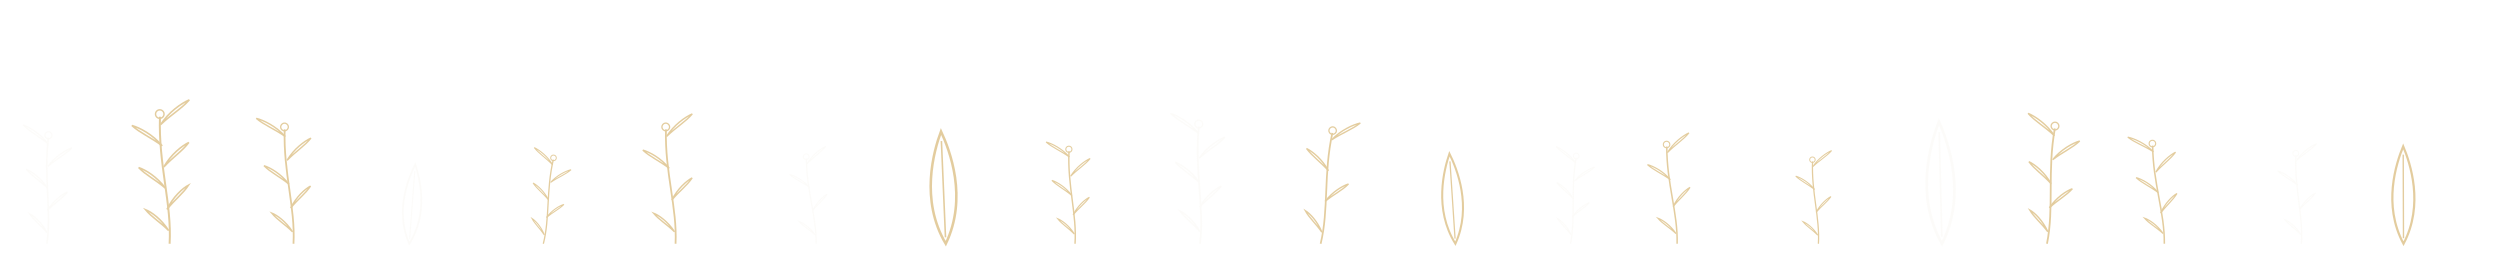
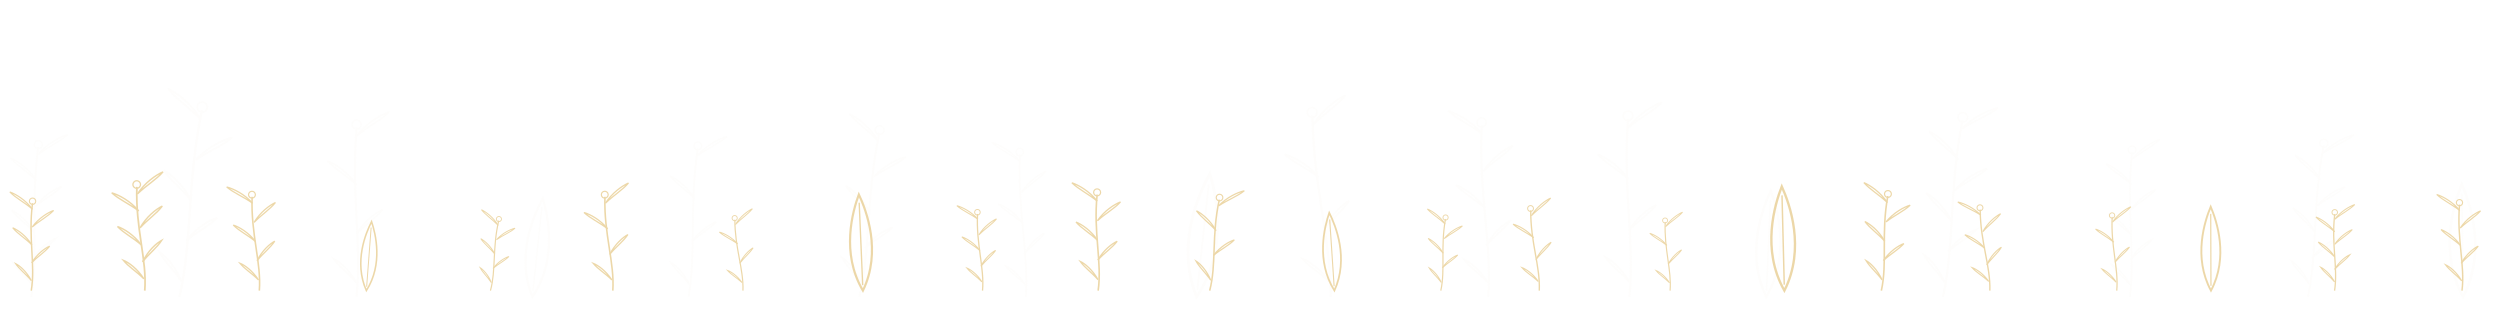
- <svg xmlns="http://www.w3.org/2000/svg" width="1600" height="170" viewBox="0 0 1600 170" preserveAspectRatio="xMidYMax slice">
-   <g transform="translate(30,156) rotate(0.8368134) scale(0.7083328)" stroke="#f6f3ec" fill="none" opacity="0.3">
-     <path d="M0,0 C 4,-30 -4,-60 0,-96" stroke-width="1.5" />
-     <path d="M0,-10.0 C -6.0,-17.0 -12.0,-21.0 -16.2,-27.0 C -12.0,-25.0 -4.8,-19.0 0,-10.0 Z" stroke-width="1.2" />
-     <path d="M0,-30.0 C 6.6,-37.0 13.2,-41.0 17.9,-47.0 C 13.2,-45.0 5.3,-39.0 0,-30.0 Z" stroke-width="1.2" />
-     <path d="M0,-50.0 C -7.2,-57.0 -14.5,-61.0 -19.6,-67.0 C -14.5,-65.0 -5.8,-59.0 0,-50.0 Z" stroke-width="1.2" />
-     <path d="M0,-70.0 C 7.9,-77.0 15.8,-81.0 21.3,-87.0 C 15.8,-85.0 6.3,-79.0 0,-70.0 Z" stroke-width="1.2" />
-     <path d="M0,-90.0 C -8.5,-97.0 -17.0,-101.0 -23.0,-107.0 C -17.0,-105.0 -6.8,-99.0 0,-90.0 Z" stroke-width="1.2" />
-     <circle cx="0" cy="-98" r="3.2" stroke-width="1.1" />
-   </g>
-   <g transform="translate(108.555,156) rotate(-4.341372) scale(0.849266)" stroke="#c79a3d" fill="none" opacity="0.5">
-     <path d="M0,0 C 4,-30 -4,-60 0,-96" stroke-width="1.5" />
-     <path d="M0,-10.0 C -6.0,-17.0 -12.0,-21.0 -16.2,-27.0 C -12.0,-25.0 -4.8,-19.0 0,-10.0 Z" stroke-width="1.2" />
-     <path d="M0,-26.0 C 6.5,-33.0 13.0,-37.0 17.6,-43.0 C 13.0,-41.0 5.2,-35.0 0,-26.0 Z" stroke-width="1.2" />
-     <path d="M0,-42.0 C -7.0,-49.0 -14.0,-53.0 -18.9,-59.0 C -14.0,-57.0 -5.6,-51.0 0,-42.0 Z" stroke-width="1.2" />
-     <path d="M0,-58.0 C 7.5,-65.0 15.0,-69.0 20.2,-75.0 C 15.0,-73.0 6.0,-67.0 0,-58.0 Z" stroke-width="1.2" />
-     <path d="M0,-74.0 C -8.0,-81.0 -16.0,-85.0 -21.6,-91.0 C -16.0,-89.0 -6.4,-83.0 0,-74.0 Z" stroke-width="1.2" />
-     <path d="M0,-90.0 C 8.5,-97.0 17.0,-101.0 23.0,-107.0 C 17.0,-105.0 6.8,-99.0 0,-90.0 Z" stroke-width="1.2" />
-     <circle cx="0" cy="-98" r="3.2" stroke-width="1.1" />
-   </g>
-   <g transform="translate(187.8279,156) rotate(-4.393568) scale(0.7648856)" stroke="#c79a3d" fill="none" opacity="0.5">
-     <path d="M0,0 C 4,-30 -4,-60 0,-96" stroke-width="1.5" />
-     <path d="M0,-10.0 C -6.0,-17.0 -12.0,-21.0 -16.2,-27.0 C -12.0,-25.0 -4.8,-19.0 0,-10.0 Z" stroke-width="1.2" />
-     <path d="M0,-30.0 C 6.6,-37.0 13.2,-41.0 17.9,-47.0 C 13.2,-45.0 5.3,-39.0 0,-30.0 Z" stroke-width="1.2" />
-     <path d="M0,-50.0 C -7.2,-57.0 -14.5,-61.0 -19.6,-67.0 C -14.5,-65.0 -5.8,-59.0 0,-50.0 Z" stroke-width="1.2" />
-     <path d="M0,-70.0 C 7.9,-77.0 15.8,-81.0 21.3,-87.0 C 15.8,-85.0 6.3,-79.0 0,-70.0 Z" stroke-width="1.2" />
-     <path d="M0,-90.0 C -8.5,-97.0 -17.0,-101.0 -23.0,-107.0 C -17.0,-105.0 -6.8,-99.0 0,-90.0 Z" stroke-width="1.2" />
-     <circle cx="0" cy="-98" r="3.2" stroke-width="1.1" />
-   </g>
-   <g transform="translate(261.9299,156) rotate(4.335023) scale(0.7271684)" stroke="#f6f3ec" fill="none" opacity="0.3">
-     <path d="M0,0 C -15,-28 -5,-58 0,-70 C 5,-58 15,-28 0,0 Z" stroke-width="1.6" />
-     <path d="M0,-4 L0,-64" stroke-width="1" />
-   </g>
-   <g transform="translate(347.7331,156) rotate(6.750708) scale(0.5646581)" stroke="#c79a3d" fill="none" opacity="0.5">
-     <path d="M0,0 C 4,-30 -4,-60 0,-96" stroke-width="1.5" />
-     <path d="M0,-10.0 C -6.0,-17.0 -12.0,-21.0 -16.2,-27.0 C -12.0,-25.0 -4.8,-19.0 0,-10.0 Z" stroke-width="1.2" />
-     <path d="M0,-30.0 C 6.6,-37.0 13.2,-41.0 17.9,-47.0 C 13.2,-45.0 5.3,-39.0 0,-30.0 Z" stroke-width="1.2" />
-     <path d="M0,-50.0 C -7.2,-57.0 -14.5,-61.0 -19.6,-67.0 C -14.5,-65.0 -5.8,-59.0 0,-50.0 Z" stroke-width="1.2" />
-     <path d="M0,-70.0 C 7.9,-77.0 15.8,-81.0 21.3,-87.0 C 15.8,-85.0 6.3,-79.0 0,-70.0 Z" stroke-width="1.2" />
-     <path d="M0,-90.0 C -8.5,-97.0 -17.0,-101.0 -23.0,-107.0 C -17.0,-105.0 -6.8,-99.0 0,-90.0 Z" stroke-width="1.2" />
-     <circle cx="0" cy="-98" r="3.2" stroke-width="1.1" />
-   </g>
-   <g transform="translate(432.3507,156) rotate(-4.795083) scale(0.7654469)" stroke="#c79a3d" fill="none" opacity="0.5">
-     <path d="M0,0 C 4,-30 -4,-60 0,-96" stroke-width="1.5" />
-     <path d="M0,-10.0 C -6.0,-17.0 -12.0,-21.0 -16.2,-27.0 C -12.0,-25.0 -4.8,-19.0 0,-10.0 Z" stroke-width="1.2" />
-     <path d="M0,-36.7 C 6.8,-43.7 13.7,-47.7 18.4,-53.7 C 13.7,-51.7 5.5,-45.7 0,-36.7 Z" stroke-width="1.2" />
-     <path d="M0,-63.3 C -7.7,-70.3 -15.3,-74.3 -20.7,-80.3 C -15.3,-78.3 -6.1,-72.3 0,-63.3 Z" stroke-width="1.2" />
-     <path d="M0,-90.0 C 8.5,-97.0 17.0,-101.0 23.0,-107.0 C 17.0,-105.0 6.8,-99.0 0,-90.0 Z" stroke-width="1.2" />
-     <circle cx="0" cy="-98" r="3.2" stroke-width="1.1" />
-   </g>
-   <g transform="translate(522.3018,156) rotate(-6.500861) scale(0.5721077)" stroke="#f6f3ec" fill="none" opacity="0.3">
-     <path d="M0,0 C 4,-30 -4,-60 0,-96" stroke-width="1.5" />
-     <path d="M0,-10.0 C -6.0,-17.0 -12.0,-21.0 -16.2,-27.0 C -12.0,-25.0 -4.8,-19.0 0,-10.0 Z" stroke-width="1.2" />
-     <path d="M0,-36.7 C 6.8,-43.7 13.7,-47.7 18.4,-53.7 C 13.7,-51.7 5.5,-45.7 0,-36.7 Z" stroke-width="1.2" />
-     <path d="M0,-63.3 C -7.7,-70.3 -15.3,-74.3 -20.7,-80.3 C -15.3,-78.3 -6.1,-72.3 0,-63.3 Z" stroke-width="1.2" />
-     <path d="M0,-90.0 C 8.5,-97.0 17.0,-101.0 23.0,-107.0 C 17.0,-105.0 6.8,-99.0 0,-90.0 Z" stroke-width="1.2" />
-     <circle cx="0" cy="-98" r="3.2" stroke-width="1.1" />
-   </g>
-   <g transform="translate(605.2903,156) rotate(-2.431893) scale(1.027922)" stroke="#c79a3d" fill="none" opacity="0.5">
-     <path d="M0,0 C -15,-28 -5,-58 0,-70 C 5,-58 15,-28 0,0 Z" stroke-width="1.6" />
-     <path d="M0,-4 L0,-64" stroke-width="1" />
-   </g>
-   <g transform="translate(688.0191,156) rotate(-3.728961) scale(0.6183625)" stroke="#c79a3d" fill="none" opacity="0.5">
-     <path d="M0,0 C 4,-30 -4,-60 0,-96" stroke-width="1.5" />
-     <path d="M0,-10.0 C -6.0,-17.0 -12.0,-21.0 -16.2,-27.0 C -12.0,-25.0 -4.8,-19.0 0,-10.0 Z" stroke-width="1.2" />
-     <path d="M0,-30.0 C 6.6,-37.0 13.2,-41.0 17.9,-47.0 C 13.2,-45.0 5.3,-39.0 0,-30.0 Z" stroke-width="1.2" />
-     <path d="M0,-50.0 C -7.2,-57.0 -14.5,-61.0 -19.6,-67.0 C -14.5,-65.0 -5.8,-59.0 0,-50.0 Z" stroke-width="1.2" />
-     <path d="M0,-70.0 C 7.9,-77.0 15.8,-81.0 21.3,-87.0 C 15.8,-85.0 6.3,-79.0 0,-70.0 Z" stroke-width="1.2" />
-     <path d="M0,-90.0 C -8.5,-97.0 -17.0,-101.0 -23.0,-107.0 C -17.0,-105.0 -6.8,-99.0 0,-90.0 Z" stroke-width="1.2" />
-     <circle cx="0" cy="-98" r="3.2" stroke-width="1.1" />
-   </g>
-   <g transform="translate(768.0123,156) rotate(-0.5973817) scale(0.7818573)" stroke="#f6f3ec" fill="none" opacity="0.3">
-     <path d="M0,0 C 4,-30 -4,-60 0,-96" stroke-width="1.5" />
-     <path d="M0,-10.0 C -6.0,-17.0 -12.0,-21.0 -16.2,-27.0 C -12.0,-25.0 -4.8,-19.0 0,-10.0 Z" stroke-width="1.2" />
-     <path d="M0,-30.0 C 6.6,-37.0 13.2,-41.0 17.9,-47.0 C 13.2,-45.0 5.3,-39.0 0,-30.0 Z" stroke-width="1.2" />
-     <path d="M0,-50.0 C -7.2,-57.0 -14.5,-61.0 -19.6,-67.0 C -14.5,-65.0 -5.8,-59.0 0,-50.0 Z" stroke-width="1.2" />
-     <path d="M0,-70.0 C 7.9,-77.0 15.8,-81.0 21.3,-87.0 C 15.8,-85.0 6.3,-79.0 0,-70.0 Z" stroke-width="1.2" />
-     <path d="M0,-90.0 C -8.5,-97.0 -17.0,-101.0 -23.0,-107.0 C -17.0,-105.0 -6.8,-99.0 0,-90.0 Z" stroke-width="1.2" />
-     <circle cx="0" cy="-98" r="3.2" stroke-width="1.1" />
-   </g>
-   <g transform="translate(845.2157,156) rotate(6.043593) scale(0.7429437)" stroke="#c79a3d" fill="none" opacity="0.5">
-     <path d="M0,0 C 4,-30 -4,-60 0,-96" stroke-width="1.5" />
-     <path d="M0,-10.0 C -6.0,-17.0 -12.0,-21.0 -16.2,-27.0 C -12.0,-25.0 -4.8,-19.0 0,-10.0 Z" stroke-width="1.2" />
-     <path d="M0,-36.7 C 6.8,-43.7 13.7,-47.7 18.4,-53.7 C 13.7,-51.7 5.5,-45.7 0,-36.7 Z" stroke-width="1.2" />
-     <path d="M0,-63.3 C -7.7,-70.3 -15.3,-74.3 -20.7,-80.3 C -15.3,-78.3 -6.1,-72.3 0,-63.3 Z" stroke-width="1.2" />
-     <path d="M0,-90.0 C 8.5,-97.0 17.0,-101.0 23.0,-107.0 C 17.0,-105.0 6.8,-99.0 0,-90.0 Z" stroke-width="1.2" />
-     <circle cx="0" cy="-98" r="3.2" stroke-width="1.1" />
-   </g>
-   <g transform="translate(931.45,156) rotate(-3.784677) scale(0.8254338)" stroke="#c79a3d" fill="none" opacity="0.5">
-     <path d="M0,0 C -15,-28 -5,-58 0,-70 C 5,-58 15,-28 0,0 Z" stroke-width="1.6" />
-     <path d="M0,-4 L0,-64" stroke-width="1" />
-   </g>
-   <g transform="translate(1005.121,156) rotate(3.72803) scale(0.5745782)" stroke="#f6f3ec" fill="none" opacity="0.3">
-     <path d="M0,0 C 4,-30 -4,-60 0,-96" stroke-width="1.5" />
-     <path d="M0,-10.0 C -6.0,-17.0 -12.0,-21.0 -16.2,-27.0 C -12.0,-25.0 -4.8,-19.0 0,-10.0 Z" stroke-width="1.2" />
-     <path d="M0,-30.0 C 6.6,-37.0 13.2,-41.0 17.9,-47.0 C 13.2,-45.0 5.3,-39.0 0,-30.0 Z" stroke-width="1.2" />
-     <path d="M0,-50.0 C -7.2,-57.0 -14.5,-61.0 -19.6,-67.0 C -14.5,-65.0 -5.8,-59.0 0,-50.0 Z" stroke-width="1.2" />
-     <path d="M0,-70.0 C 7.9,-77.0 15.8,-81.0 21.3,-87.0 C 15.8,-85.0 6.3,-79.0 0,-70.0 Z" stroke-width="1.2" />
-     <path d="M0,-90.0 C -8.5,-97.0 -17.0,-101.0 -23.0,-107.0 C -17.0,-105.0 -6.8,-99.0 0,-90.0 Z" stroke-width="1.2" />
-     <circle cx="0" cy="-98" r="3.2" stroke-width="1.1" />
-   </g>
-   <g transform="translate(1073.355,156) rotate(-6.064429) scale(0.651816)" stroke="#c79a3d" fill="none" opacity="0.5">
-     <path d="M0,0 C 4,-30 -4,-60 0,-96" stroke-width="1.5" />
-     <path d="M0,-10.0 C -6.0,-17.0 -12.0,-21.0 -16.2,-27.0 C -12.0,-25.0 -4.8,-19.0 0,-10.0 Z" stroke-width="1.2" />
-     <path d="M0,-36.7 C 6.8,-43.7 13.7,-47.7 18.4,-53.7 C 13.7,-51.7 5.5,-45.7 0,-36.7 Z" stroke-width="1.2" />
-     <path d="M0,-63.3 C -7.7,-70.3 -15.3,-74.3 -20.7,-80.3 C -15.3,-78.3 -6.1,-72.3 0,-63.3 Z" stroke-width="1.2" />
-     <path d="M0,-90.0 C 8.5,-97.0 17.0,-101.0 23.0,-107.0 C 17.0,-105.0 6.8,-99.0 0,-90.0 Z" stroke-width="1.2" />
-     <circle cx="0" cy="-98" r="3.2" stroke-width="1.1" />
-   </g>
-   <g transform="translate(1163.775,156) rotate(-4.063956) scale(0.5501907)" stroke="#c79a3d" fill="none" opacity="0.5">
-     <path d="M0,0 C 4,-30 -4,-60 0,-96" stroke-width="1.5" />
-     <path d="M0,-10.0 C -6.0,-17.0 -12.0,-21.0 -16.2,-27.0 C -12.0,-25.0 -4.8,-19.0 0,-10.0 Z" stroke-width="1.2" />
-     <path d="M0,-36.7 C 6.8,-43.7 13.7,-47.7 18.4,-53.7 C 13.7,-51.7 5.5,-45.7 0,-36.7 Z" stroke-width="1.2" />
-     <path d="M0,-63.3 C -7.7,-70.3 -15.3,-74.3 -20.7,-80.3 C -15.3,-78.3 -6.1,-72.3 0,-63.3 Z" stroke-width="1.2" />
-     <path d="M0,-90.0 C 8.5,-97.0 17.0,-101.0 23.0,-107.0 C 17.0,-105.0 6.8,-99.0 0,-90.0 Z" stroke-width="1.2" />
-     <circle cx="0" cy="-98" r="3.2" stroke-width="1.1" />
-   </g>
-   <g transform="translate(1242.874,156) rotate(-1.436059) scale(1.116407)" stroke="#f6f3ec" fill="none" opacity="0.3">
-     <path d="M0,0 C -15,-28 -5,-58 0,-70 C 5,-58 15,-28 0,0 Z" stroke-width="1.6" />
-     <path d="M0,-4 L0,-64" stroke-width="1" />
-   </g>
-   <g transform="translate(1310.065,156) rotate(3.899152) scale(0.7703092)" stroke="#c79a3d" fill="none" opacity="0.5">
-     <path d="M0,0 C 4,-30 -4,-60 0,-96" stroke-width="1.5" />
-     <path d="M0,-10.0 C -6.0,-17.0 -12.0,-21.0 -16.2,-27.0 C -12.0,-25.0 -4.8,-19.0 0,-10.0 Z" stroke-width="1.2" />
-     <path d="M0,-30.0 C 6.6,-37.0 13.2,-41.0 17.9,-47.0 C 13.2,-45.0 5.3,-39.0 0,-30.0 Z" stroke-width="1.2" />
-     <path d="M0,-50.0 C -7.2,-57.0 -14.5,-61.0 -19.6,-67.0 C -14.5,-65.0 -5.8,-59.0 0,-50.0 Z" stroke-width="1.2" />
-     <path d="M0,-70.0 C 7.9,-77.0 15.8,-81.0 21.3,-87.0 C 15.8,-85.0 6.3,-79.0 0,-70.0 Z" stroke-width="1.2" />
-     <path d="M0,-90.0 C -8.5,-97.0 -17.0,-101.0 -23.0,-107.0 C -17.0,-105.0 -6.8,-99.0 0,-90.0 Z" stroke-width="1.2" />
-     <circle cx="0" cy="-98" r="3.2" stroke-width="1.1" />
-   </g>
-   <g transform="translate(1385.172,156) rotate(-6.787907) scale(0.6589234)" stroke="#c79a3d" fill="none" opacity="0.5">
-     <path d="M0,0 C 4,-30 -4,-60 0,-96" stroke-width="1.5" />
-     <path d="M0,-10.0 C -6.0,-17.0 -12.0,-21.0 -16.2,-27.0 C -12.0,-25.0 -4.8,-19.0 0,-10.0 Z" stroke-width="1.2" />
-     <path d="M0,-30.0 C 6.6,-37.0 13.2,-41.0 17.9,-47.0 C 13.2,-45.0 5.3,-39.0 0,-30.0 Z" stroke-width="1.2" />
-     <path d="M0,-50.0 C -7.2,-57.0 -14.5,-61.0 -19.6,-67.0 C -14.5,-65.0 -5.8,-59.0 0,-50.0 Z" stroke-width="1.2" />
-     <path d="M0,-70.0 C 7.9,-77.0 15.8,-81.0 21.3,-87.0 C 15.8,-85.0 6.3,-79.0 0,-70.0 Z" stroke-width="1.2" />
-     <path d="M0,-90.0 C -8.5,-97.0 -17.0,-101.0 -23.0,-107.0 C -17.0,-105.0 -6.8,-99.0 0,-90.0 Z" stroke-width="1.2" />
-     <circle cx="0" cy="-98" r="3.2" stroke-width="1.1" />
-   </g>
-   <g transform="translate(1472.913,156) rotate(-3.550569) scale(0.5912971)" stroke="#f6f3ec" fill="none" opacity="0.3">
-     <path d="M0,0 C 4,-30 -4,-60 0,-96" stroke-width="1.5" />
-     <path d="M0,-10.0 C -6.0,-17.0 -12.0,-21.0 -16.2,-27.0 C -12.0,-25.0 -4.8,-19.0 0,-10.0 Z" stroke-width="1.2" />
-     <path d="M0,-36.7 C 6.8,-43.7 13.7,-47.7 18.4,-53.7 C 13.7,-51.7 5.5,-45.7 0,-36.7 Z" stroke-width="1.2" />
-     <path d="M0,-63.3 C -7.7,-70.3 -15.3,-74.3 -20.7,-80.3 C -15.3,-78.3 -6.1,-72.3 0,-63.3 Z" stroke-width="1.2" />
-     <path d="M0,-90.0 C 8.5,-97.0 17.0,-101.0 23.0,-107.0 C 17.0,-105.0 6.8,-99.0 0,-90.0 Z" stroke-width="1.2" />
-     <circle cx="0" cy="-98" r="3.2" stroke-width="1.1" />
-   </g>
-   <g transform="translate(1538.242,156) rotate(-0.1844739) scale(0.8909112)" stroke="#c79a3d" fill="none" opacity="0.5">
-     <path d="M0,0 C -15,-28 -5,-58 0,-70 C 5,-58 15,-28 0,0 Z" stroke-width="1.6" />
-     <path d="M0,-4 L0,-64" stroke-width="1" />
+ <svg xmlns="http://www.w3.org/2000/svg" width="1600" height="200" viewBox="0 0 1600 200" preserveAspectRatio="xMidYMax slice">
+   <g transform="translate(20,190) rotate(2.656737) scale(0.7994848)" stroke="#f6f3ec" fill="none" opacity="0.16">
+     <path d="M0,0 C 4,-36 -4,-72 0,-120" stroke-width="1.5" />
+     <path d="M0,-10.0 C -6.0,-17.0 -12.0,-21.0 -16.2,-27.0 C -12.0,-25.0 -4.8,-19.0 0,-10.0 Z" stroke-width="1.2" />
+     <path d="M0,-30.8 C 6.5,-37.8 13.0,-41.8 17.6,-47.8 C 13.0,-45.8 5.2,-39.8 0,-30.8 Z" stroke-width="1.2" />
+     <path d="M0,-51.6 C -7.0,-58.6 -14.0,-62.6 -18.9,-68.6 C -14.0,-66.6 -5.6,-60.6 0,-51.6 Z" stroke-width="1.2" />
+     <path d="M0,-72.4 C 7.5,-79.4 15.0,-83.4 20.2,-89.4 C 15.0,-87.4 6.0,-81.4 0,-72.4 Z" stroke-width="1.2" />
+     <path d="M0,-93.2 C -8.0,-100.2 -16.0,-104.2 -21.6,-110.2 C -16.0,-108.2 -6.4,-102.2 0,-93.2 Z" stroke-width="1.2" />
+     <path d="M0,-114.0 C 8.5,-121.0 17.0,-125.0 23.0,-131.0 C 17.0,-129.0 6.8,-123.0 0,-114.0 Z" stroke-width="1.2" />
+     <circle cx="0" cy="-122" r="3.2" stroke-width="1.1" />
+   </g>
+   <g transform="translate(114.844,190) rotate(6.856097) scale(1.002984)" stroke="#f6f3ec" fill="none" opacity="0.16">
+     <path d="M0,0 C 4,-36 -4,-72 0,-120" stroke-width="1.5" />
+     <path d="M0,-10.0 C -6.0,-17.0 -12.0,-21.0 -16.2,-27.0 C -12.0,-25.0 -4.8,-19.0 0,-10.0 Z" stroke-width="1.2" />
+     <path d="M0,-36.0 C 6.6,-43.0 13.2,-47.0 17.9,-53.0 C 13.2,-51.0 5.3,-45.0 0,-36.0 Z" stroke-width="1.2" />
+     <path d="M0,-62.0 C -7.2,-69.0 -14.5,-73.0 -19.6,-79.0 C -14.5,-77.0 -5.8,-71.0 0,-62.0 Z" stroke-width="1.2" />
+     <path d="M0,-88.0 C 7.9,-95.0 15.8,-99.0 21.3,-105.0 C 15.8,-103.0 6.3,-97.0 0,-88.0 Z" stroke-width="1.2" />
+     <path d="M0,-114.0 C -8.5,-121.0 -17.0,-125.0 -23.0,-131.0 C -17.0,-129.0 -6.8,-123.0 0,-114.0 Z" stroke-width="1.2" />
+     <circle cx="0" cy="-122" r="3.2" stroke-width="1.1" />
+   </g>
+   <g transform="translate(228.1189,190) rotate(0.07117815) scale(0.9037369)" stroke="#f6f3ec" fill="none" opacity="0.16">
+     <path d="M0,0 C 4,-36 -4,-72 0,-120" stroke-width="1.5" />
+     <path d="M0,-10.0 C -6.0,-17.0 -12.0,-21.0 -16.2,-27.0 C -12.0,-25.0 -4.8,-19.0 0,-10.0 Z" stroke-width="1.2" />
+     <path d="M0,-44.7 C 6.8,-51.7 13.7,-55.7 18.4,-61.7 C 13.7,-59.7 5.5,-53.7 0,-44.7 Z" stroke-width="1.2" />
+     <path d="M0,-79.3 C -7.7,-86.3 -15.3,-90.3 -20.7,-96.3 C -15.3,-94.3 -6.1,-88.3 0,-79.3 Z" stroke-width="1.2" />
+     <path d="M0,-114.0 C 8.5,-121.0 17.0,-125.0 23.0,-131.0 C 17.0,-129.0 6.8,-123.0 0,-114.0 Z" stroke-width="1.2" />
+     <circle cx="0" cy="-122" r="3.2" stroke-width="1.1" />
+   </g>
+   <g transform="translate(340.713,190) rotate(6.058894) scale(0.9050837)" stroke="#f6f3ec" fill="none" opacity="0.16">
+     <path d="M0,0 C -15,-28 -5,-58 0,-70 C 5,-58 15,-28 0,0 Z" stroke-width="1.6" />
+     <path d="M0,-4 L0,-64" stroke-width="1" />
+   </g>
+   <g transform="translate(440.6997,190) rotate(3.518483) scale(0.7934766)" stroke="#f6f3ec" fill="none" opacity="0.16">
+     <path d="M0,0 C 4,-36 -4,-72 0,-120" stroke-width="1.5" />
+     <path d="M0,-10.0 C -6.0,-17.0 -12.0,-21.0 -16.2,-27.0 C -12.0,-25.0 -4.8,-19.0 0,-10.0 Z" stroke-width="1.2" />
+     <path d="M0,-44.7 C 6.8,-51.7 13.7,-55.7 18.4,-61.7 C 13.7,-59.7 5.5,-53.7 0,-44.7 Z" stroke-width="1.2" />
+     <path d="M0,-79.3 C -7.7,-86.3 -15.3,-90.3 -20.7,-96.3 C -15.3,-94.3 -6.1,-88.3 0,-79.3 Z" stroke-width="1.2" />
+     <path d="M0,-114.0 C 8.5,-121.0 17.0,-125.0 23.0,-131.0 C 17.0,-129.0 6.8,-123.0 0,-114.0 Z" stroke-width="1.2" />
+     <circle cx="0" cy="-122" r="3.2" stroke-width="1.1" />
+   </g>
+   <g transform="translate(549.9869,190) rotate(6.935222) scale(0.8810568)" stroke="#f6f3ec" fill="none" opacity="0.16">
+     <path d="M0,0 C 4,-36 -4,-72 0,-120" stroke-width="1.5" />
+     <path d="M0,-10.0 C -6.0,-17.0 -12.0,-21.0 -16.2,-27.0 C -12.0,-25.0 -4.8,-19.0 0,-10.0 Z" stroke-width="1.2" />
+     <path d="M0,-36.0 C 6.6,-43.0 13.2,-47.0 17.9,-53.0 C 13.2,-51.0 5.3,-45.0 0,-36.0 Z" stroke-width="1.2" />
+     <path d="M0,-62.0 C -7.2,-69.0 -14.5,-73.0 -19.6,-79.0 C -14.5,-77.0 -5.8,-71.0 0,-62.0 Z" stroke-width="1.2" />
+     <path d="M0,-88.0 C 7.9,-95.0 15.8,-99.0 21.3,-105.0 C 15.8,-103.0 6.3,-97.0 0,-88.0 Z" stroke-width="1.2" />
+     <path d="M0,-114.0 C -8.5,-121.0 -17.0,-125.0 -23.0,-131.0 C -17.0,-129.0 -6.8,-123.0 0,-114.0 Z" stroke-width="1.2" />
+     <circle cx="0" cy="-122" r="3.2" stroke-width="1.1" />
+   </g>
+   <g transform="translate(656.543,190) rotate(-2.394989) scale(0.760221)" stroke="#f6f3ec" fill="none" opacity="0.16">
+     <path d="M0,0 C 4,-36 -4,-72 0,-120" stroke-width="1.5" />
+     <path d="M0,-10.0 C -6.0,-17.0 -12.0,-21.0 -16.2,-27.0 C -12.0,-25.0 -4.8,-19.0 0,-10.0 Z" stroke-width="1.2" />
+     <path d="M0,-36.0 C 6.6,-43.0 13.2,-47.0 17.9,-53.0 C 13.2,-51.0 5.3,-45.0 0,-36.0 Z" stroke-width="1.2" />
+     <path d="M0,-62.0 C -7.2,-69.0 -14.5,-73.0 -19.6,-79.0 C -14.5,-77.0 -5.8,-71.0 0,-62.0 Z" stroke-width="1.2" />
+     <path d="M0,-88.0 C 7.9,-95.0 15.8,-99.0 21.3,-105.0 C 15.8,-103.0 6.3,-97.0 0,-88.0 Z" stroke-width="1.2" />
+     <path d="M0,-114.0 C -8.5,-121.0 -17.0,-125.0 -23.0,-131.0 C -17.0,-129.0 -6.8,-123.0 0,-114.0 Z" stroke-width="1.2" />
+     <circle cx="0" cy="-122" r="3.2" stroke-width="1.1" />
+   </g>
+   <g transform="translate(765.83,190) rotate(6.13075) scale(1.133574)" stroke="#f6f3ec" fill="none" opacity="0.16">
+     <path d="M0,0 C -15,-28 -5,-58 0,-70 C 5,-58 15,-28 0,0 Z" stroke-width="1.6" />
+     <path d="M0,-4 L0,-64" stroke-width="1" />
+   </g>
+   <g transform="translate(851.6429,190) rotate(-5.761505) scale(0.9723065)" stroke="#f6f3ec" fill="none" opacity="0.16">
+     <path d="M0,0 C 4,-36 -4,-72 0,-120" stroke-width="1.5" />
+     <path d="M0,-10.0 C -6.0,-17.0 -12.0,-21.0 -16.2,-27.0 C -12.0,-25.0 -4.8,-19.0 0,-10.0 Z" stroke-width="1.2" />
+     <path d="M0,-44.7 C 6.8,-51.7 13.7,-55.7 18.4,-61.7 C 13.7,-59.7 5.5,-53.7 0,-44.7 Z" stroke-width="1.2" />
+     <path d="M0,-79.3 C -7.7,-86.3 -15.3,-90.3 -20.7,-96.3 C -15.3,-94.3 -6.1,-88.3 0,-79.3 Z" stroke-width="1.2" />
+     <path d="M0,-114.0 C 8.5,-121.0 17.0,-125.0 23.0,-131.0 C 17.0,-129.0 6.8,-123.0 0,-114.0 Z" stroke-width="1.2" />
+     <circle cx="0" cy="-122" r="3.2" stroke-width="1.1" />
+   </g>
+   <g transform="translate(952.5024,190) rotate(-2.1991) scale(0.9156009)" stroke="#f6f3ec" fill="none" opacity="0.16">
+     <path d="M0,0 C 4,-36 -4,-72 0,-120" stroke-width="1.5" />
+     <path d="M0,-10.0 C -6.0,-17.0 -12.0,-21.0 -16.2,-27.0 C -12.0,-25.0 -4.8,-19.0 0,-10.0 Z" stroke-width="1.2" />
+     <path d="M0,-36.0 C 6.6,-43.0 13.2,-47.0 17.9,-53.0 C 13.2,-51.0 5.3,-45.0 0,-36.0 Z" stroke-width="1.2" />
+     <path d="M0,-62.0 C -7.2,-69.0 -14.5,-73.0 -19.6,-79.0 C -14.5,-77.0 -5.8,-71.0 0,-62.0 Z" stroke-width="1.2" />
+     <path d="M0,-88.0 C 7.9,-95.0 15.8,-99.0 21.3,-105.0 C 15.8,-103.0 6.3,-97.0 0,-88.0 Z" stroke-width="1.2" />
+     <path d="M0,-114.0 C -8.5,-121.0 -17.0,-125.0 -23.0,-131.0 C -17.0,-129.0 -6.8,-123.0 0,-114.0 Z" stroke-width="1.2" />
+     <circle cx="0" cy="-122" r="3.2" stroke-width="1.1" />
+   </g>
+   <g transform="translate(1042.791,190) rotate(-0.4208118) scale(0.9495324)" stroke="#f6f3ec" fill="none" opacity="0.16">
+     <path d="M0,0 C 4,-36 -4,-72 0,-120" stroke-width="1.5" />
+     <path d="M0,-10.0 C -6.0,-17.0 -12.0,-21.0 -16.2,-27.0 C -12.0,-25.0 -4.8,-19.0 0,-10.0 Z" stroke-width="1.2" />
+     <path d="M0,-44.7 C 6.8,-51.7 13.7,-55.7 18.4,-61.7 C 13.7,-59.7 5.5,-53.7 0,-44.7 Z" stroke-width="1.2" />
+     <path d="M0,-79.3 C -7.7,-86.3 -15.3,-90.3 -20.7,-96.3 C -15.3,-94.3 -6.1,-88.3 0,-79.3 Z" stroke-width="1.2" />
+     <path d="M0,-114.0 C 8.5,-121.0 17.0,-125.0 23.0,-131.0 C 17.0,-129.0 6.8,-123.0 0,-114.0 Z" stroke-width="1.2" />
+     <circle cx="0" cy="-122" r="3.2" stroke-width="1.1" />
+   </g>
+   <g transform="translate(1130.403,190) rotate(2.433121) scale(0.9710559)" stroke="#f6f3ec" fill="none" opacity="0.16">
+     <path d="M0,0 C -15,-28 -5,-58 0,-70 C 5,-58 15,-28 0,0 Z" stroke-width="1.6" />
+     <path d="M0,-4 L0,-64" stroke-width="1" />
+   </g>
+   <g transform="translate(1243.505,190) rotate(6.29029) scale(0.9473987)" stroke="#f6f3ec" fill="none" opacity="0.16">
+     <path d="M0,0 C 4,-36 -4,-72 0,-120" stroke-width="1.5" />
+     <path d="M0,-10.0 C -6.0,-17.0 -12.0,-21.0 -16.2,-27.0 C -12.0,-25.0 -4.8,-19.0 0,-10.0 Z" stroke-width="1.2" />
+     <path d="M0,-30.8 C 6.5,-37.8 13.0,-41.8 17.6,-47.8 C 13.0,-45.8 5.2,-39.8 0,-30.8 Z" stroke-width="1.2" />
+     <path d="M0,-51.6 C -7.0,-58.6 -14.0,-62.6 -18.9,-68.6 C -14.0,-66.6 -5.6,-60.6 0,-51.6 Z" stroke-width="1.2" />
+     <path d="M0,-72.4 C 7.5,-79.4 15.0,-83.4 20.2,-89.4 C 15.0,-87.4 6.0,-81.4 0,-72.4 Z" stroke-width="1.2" />
+     <path d="M0,-93.2 C -8.0,-100.2 -16.0,-104.2 -21.6,-110.2 C -16.0,-108.2 -6.4,-102.2 0,-93.2 Z" stroke-width="1.2" />
+     <path d="M0,-114.0 C 8.5,-121.0 17.0,-125.0 23.0,-131.0 C 17.0,-129.0 6.8,-123.0 0,-114.0 Z" stroke-width="1.2" />
+     <circle cx="0" cy="-122" r="3.2" stroke-width="1.1" />
+   </g>
+   <g transform="translate(1363.113,190) rotate(0.8417218) scale(0.771278)" stroke="#f6f3ec" fill="none" opacity="0.16">
+     <path d="M0,0 C 4,-36 -4,-72 0,-120" stroke-width="1.5" />
+     <path d="M0,-10.0 C -6.0,-17.0 -12.0,-21.0 -16.2,-27.0 C -12.0,-25.0 -4.8,-19.0 0,-10.0 Z" stroke-width="1.2" />
+     <path d="M0,-30.8 C 6.5,-37.8 13.0,-41.8 17.6,-47.8 C 13.0,-45.8 5.2,-39.8 0,-30.8 Z" stroke-width="1.2" />
+     <path d="M0,-51.6 C -7.0,-58.6 -14.0,-62.6 -18.9,-68.6 C -14.0,-66.6 -5.6,-60.6 0,-51.6 Z" stroke-width="1.2" />
+     <path d="M0,-72.4 C 7.5,-79.4 15.0,-83.4 20.2,-89.4 C 15.0,-87.4 6.0,-81.4 0,-72.4 Z" stroke-width="1.2" />
+     <path d="M0,-93.2 C -8.0,-100.2 -16.0,-104.2 -21.6,-110.2 C -16.0,-108.2 -6.4,-102.2 0,-93.2 Z" stroke-width="1.2" />
+     <path d="M0,-114.0 C 8.5,-121.0 17.0,-125.0 23.0,-131.0 C 17.0,-129.0 6.8,-123.0 0,-114.0 Z" stroke-width="1.2" />
+     <circle cx="0" cy="-122" r="3.2" stroke-width="1.1" />
+   </g>
+   <g transform="translate(1477.059,190) rotate(5.924344) scale(0.8103238)" stroke="#f6f3ec" fill="none" opacity="0.16">
+     <path d="M0,0 C 4,-36 -4,-72 0,-120" stroke-width="1.5" />
+     <path d="M0,-10.0 C -6.0,-17.0 -12.0,-21.0 -16.2,-27.0 C -12.0,-25.0 -4.8,-19.0 0,-10.0 Z" stroke-width="1.2" />
+     <path d="M0,-30.8 C 6.5,-37.8 13.0,-41.8 17.6,-47.8 C 13.0,-45.8 5.2,-39.8 0,-30.8 Z" stroke-width="1.2" />
+     <path d="M0,-51.6 C -7.0,-58.6 -14.0,-62.6 -18.9,-68.6 C -14.0,-66.6 -5.6,-60.6 0,-51.6 Z" stroke-width="1.2" />
+     <path d="M0,-72.4 C 7.5,-79.4 15.0,-83.4 20.2,-89.4 C 15.0,-87.4 6.0,-81.4 0,-72.4 Z" stroke-width="1.2" />
+     <path d="M0,-93.2 C -8.0,-100.2 -16.0,-104.2 -21.6,-110.2 C -16.0,-108.2 -6.4,-102.2 0,-93.2 Z" stroke-width="1.2" />
+     <path d="M0,-114.0 C 8.5,-121.0 17.0,-125.0 23.0,-131.0 C 17.0,-129.0 6.8,-123.0 0,-114.0 Z" stroke-width="1.2" />
+     <circle cx="0" cy="-122" r="3.2" stroke-width="1.1" />
+   </g>
+   <g transform="translate(1576.395,190) rotate(-0.6814972) scale(1.031479)" stroke="#f6f3ec" fill="none" opacity="0.16">
+     <path d="M0,0 C -15,-28 -5,-58 0,-70 C 5,-58 15,-28 0,0 Z" stroke-width="1.6" />
+     <path d="M0,-4 L0,-64" stroke-width="1" />
+   </g>
+   <g transform="translate(20,186) rotate(0.8368134) scale(0.6357139)" stroke="#e0bd6e" fill="none" opacity="0.6">
+     <path d="M0,0 C 4,-26 -4,-53 0,-88" stroke-width="1.5" />
+     <path d="M0,-10.0 C -6.0,-17.0 -12.0,-21.0 -16.2,-27.0 C -12.0,-25.0 -4.8,-19.0 0,-10.0 Z" stroke-width="1.2" />
+     <path d="M0,-28.0 C 6.6,-35.0 13.2,-39.0 17.9,-45.0 C 13.2,-43.0 5.3,-37.0 0,-28.0 Z" stroke-width="1.2" />
+     <path d="M0,-46.0 C -7.2,-53.0 -14.5,-57.0 -19.6,-63.0 C -14.5,-61.0 -5.8,-55.0 0,-46.0 Z" stroke-width="1.2" />
+     <path d="M0,-64.0 C 7.9,-71.0 15.8,-75.0 21.3,-81.0 C 15.8,-79.0 6.3,-73.0 0,-64.0 Z" stroke-width="1.2" />
+     <path d="M0,-82.0 C -8.5,-89.0 -17.0,-93.0 -23.0,-99.0 C -17.0,-97.0 -6.8,-91.0 0,-82.0 Z" stroke-width="1.2" />
+     <circle cx="0" cy="-90" r="3.2" stroke-width="1.1" />
+   </g>
+   <g transform="translate(92.6513,186) rotate(-4.341372) scale(0.7565137)" stroke="#e0bd6e" fill="none" opacity="0.6">
+     <path d="M0,0 C 4,-26 -4,-53 0,-88" stroke-width="1.5" />
+     <path d="M0,-10.0 C -6.0,-17.0 -12.0,-21.0 -16.2,-27.0 C -12.0,-25.0 -4.8,-19.0 0,-10.0 Z" stroke-width="1.2" />
+     <path d="M0,-24.4 C 6.5,-31.4 13.0,-35.4 17.6,-41.4 C 13.0,-39.4 5.2,-33.4 0,-24.4 Z" stroke-width="1.2" />
+     <path d="M0,-38.8 C -7.0,-45.8 -14.0,-49.8 -18.9,-55.8 C -14.0,-53.8 -5.6,-47.8 0,-38.8 Z" stroke-width="1.2" />
+     <path d="M0,-53.2 C 7.5,-60.2 15.0,-64.2 20.2,-70.2 C 15.0,-68.2 6.0,-62.2 0,-53.2 Z" stroke-width="1.2" />
+     <path d="M0,-67.6 C -8.0,-74.6 -16.0,-78.6 -21.6,-84.6 C -16.0,-82.6 -6.4,-76.6 0,-67.6 Z" stroke-width="1.2" />
+     <path d="M0,-82.0 C 8.5,-89.0 17.0,-93.0 23.0,-99.0 C 17.0,-97.0 6.8,-91.0 0,-82.0 Z" stroke-width="1.2" />
+     <circle cx="0" cy="-90" r="3.2" stroke-width="1.1" />
+   </g>
+   <g transform="translate(165.9727,186) rotate(-4.393568) scale(0.6841877)" stroke="#e0bd6e" fill="none" opacity="0.6">
+     <path d="M0,0 C 4,-26 -4,-53 0,-88" stroke-width="1.5" />
+     <path d="M0,-10.0 C -6.0,-17.0 -12.0,-21.0 -16.2,-27.0 C -12.0,-25.0 -4.8,-19.0 0,-10.0 Z" stroke-width="1.2" />
+     <path d="M0,-28.0 C 6.6,-35.0 13.2,-39.0 17.9,-45.0 C 13.2,-43.0 5.3,-37.0 0,-28.0 Z" stroke-width="1.2" />
+     <path d="M0,-46.0 C -7.2,-53.0 -14.5,-57.0 -19.6,-63.0 C -14.5,-61.0 -5.8,-55.0 0,-46.0 Z" stroke-width="1.2" />
+     <path d="M0,-64.0 C 7.9,-71.0 15.8,-75.0 21.3,-81.0 C 15.8,-79.0 6.3,-73.0 0,-64.0 Z" stroke-width="1.2" />
+     <path d="M0,-82.0 C -8.5,-89.0 -17.0,-93.0 -23.0,-99.0 C -17.0,-97.0 -6.8,-91.0 0,-82.0 Z" stroke-width="1.2" />
+     <circle cx="0" cy="-90" r="3.2" stroke-width="1.1" />
+   </g>
+   <g transform="translate(234.4679,186) rotate(4.335023) scale(0.6326414)" stroke="#e0bd6e" fill="none" opacity="0.6">
+     <path d="M0,0 C -15,-28 -5,-58 0,-70 C 5,-58 15,-28 0,0 Z" stroke-width="1.6" />
+     <path d="M0,-4 L0,-64" stroke-width="1" />
+   </g>
+   <g transform="translate(313.8842,186) rotate(6.750708) scale(0.5125641)" stroke="#e0bd6e" fill="none" opacity="0.6">
+     <path d="M0,0 C 4,-26 -4,-53 0,-88" stroke-width="1.5" />
+     <path d="M0,-10.0 C -6.0,-17.0 -12.0,-21.0 -16.2,-27.0 C -12.0,-25.0 -4.8,-19.0 0,-10.0 Z" stroke-width="1.2" />
+     <path d="M0,-28.0 C 6.6,-35.0 13.2,-39.0 17.9,-45.0 C 13.2,-43.0 5.3,-37.0 0,-28.0 Z" stroke-width="1.2" />
+     <path d="M0,-46.0 C -7.2,-53.0 -14.5,-57.0 -19.6,-63.0 C -14.5,-61.0 -5.8,-55.0 0,-46.0 Z" stroke-width="1.2" />
+     <path d="M0,-64.0 C 7.9,-71.0 15.8,-75.0 21.3,-81.0 C 15.8,-79.0 6.3,-73.0 0,-64.0 Z" stroke-width="1.2" />
+     <path d="M0,-82.0 C -8.5,-89.0 -17.0,-93.0 -23.0,-99.0 C -17.0,-97.0 -6.8,-91.0 0,-82.0 Z" stroke-width="1.2" />
+     <circle cx="0" cy="-90" r="3.2" stroke-width="1.1" />
+   </g>
+   <g transform="translate(392.194,186) rotate(-4.795083) scale(0.6846688)" stroke="#e0bd6e" fill="none" opacity="0.6">
+     <path d="M0,0 C 4,-26 -4,-53 0,-88" stroke-width="1.5" />
+     <path d="M0,-10.0 C -6.0,-17.0 -12.0,-21.0 -16.2,-27.0 C -12.0,-25.0 -4.8,-19.0 0,-10.0 Z" stroke-width="1.2" />
+     <path d="M0,-34.0 C 6.8,-41.0 13.7,-45.0 18.4,-51.0 C 13.7,-49.0 5.5,-43.0 0,-34.0 Z" stroke-width="1.2" />
+     <path d="M0,-58.0 C -7.7,-65.0 -15.3,-69.0 -20.7,-75.0 C -15.3,-73.0 -6.1,-67.0 0,-58.0 Z" stroke-width="1.2" />
+     <path d="M0,-82.0 C 8.5,-89.0 17.0,-93.0 23.0,-99.0 C 17.0,-97.0 6.8,-91.0 0,-82.0 Z" stroke-width="1.2" />
+     <circle cx="0" cy="-90" r="3.2" stroke-width="1.1" />
+   </g>
+   <g transform="translate(475.4817,186) rotate(-6.500861) scale(0.5189495)" stroke="#e0bd6e" fill="none" opacity="0.6">
+     <path d="M0,0 C 4,-26 -4,-53 0,-88" stroke-width="1.5" />
+     <path d="M0,-10.0 C -6.0,-17.0 -12.0,-21.0 -16.2,-27.0 C -12.0,-25.0 -4.8,-19.0 0,-10.0 Z" stroke-width="1.2" />
+     <path d="M0,-34.0 C 6.8,-41.0 13.7,-45.0 18.4,-51.0 C 13.7,-49.0 5.5,-43.0 0,-34.0 Z" stroke-width="1.2" />
+     <path d="M0,-58.0 C -7.7,-65.0 -15.3,-69.0 -20.7,-75.0 C -15.3,-73.0 -6.1,-67.0 0,-58.0 Z" stroke-width="1.2" />
+     <path d="M0,-82.0 C 8.5,-89.0 17.0,-93.0 23.0,-99.0 C 17.0,-97.0 6.8,-91.0 0,-82.0 Z" stroke-width="1.2" />
+     <circle cx="0" cy="-90" r="3.2" stroke-width="1.1" />
+   </g>
+   <g transform="translate(552.271,186) rotate(-2.431893) scale(0.880119)" stroke="#e0bd6e" fill="none" opacity="0.6">
+     <path d="M0,0 C -15,-28 -5,-58 0,-70 C 5,-58 15,-28 0,0 Z" stroke-width="1.6" />
+     <path d="M0,-4 L0,-64" stroke-width="1" />
+   </g>
+   <g transform="translate(628.8178,186) rotate(-3.728961) scale(0.5585964)" stroke="#e0bd6e" fill="none" opacity="0.6">
+     <path d="M0,0 C 4,-26 -4,-53 0,-88" stroke-width="1.5" />
+     <path d="M0,-10.0 C -6.0,-17.0 -12.0,-21.0 -16.2,-27.0 C -12.0,-25.0 -4.8,-19.0 0,-10.0 Z" stroke-width="1.2" />
+     <path d="M0,-28.0 C 6.6,-35.0 13.2,-39.0 17.9,-45.0 C 13.2,-43.0 5.3,-37.0 0,-28.0 Z" stroke-width="1.2" />
+     <path d="M0,-46.0 C -7.2,-53.0 -14.5,-57.0 -19.6,-63.0 C -14.5,-61.0 -5.8,-55.0 0,-46.0 Z" stroke-width="1.2" />
+     <path d="M0,-64.0 C 7.9,-71.0 15.8,-75.0 21.3,-81.0 C 15.8,-79.0 6.3,-73.0 0,-64.0 Z" stroke-width="1.2" />
+     <path d="M0,-82.0 C -8.5,-89.0 -17.0,-93.0 -23.0,-99.0 C -17.0,-97.0 -6.8,-91.0 0,-82.0 Z" stroke-width="1.2" />
+     <circle cx="0" cy="-90" r="3.2" stroke-width="1.1" />
+   </g>
+   <g transform="translate(702.8115,186) rotate(-0.5973817) scale(0.6987349)" stroke="#e0bd6e" fill="none" opacity="0.6">
+     <path d="M0,0 C 4,-26 -4,-53 0,-88" stroke-width="1.5" />
+     <path d="M0,-10.0 C -6.0,-17.0 -12.0,-21.0 -16.2,-27.0 C -12.0,-25.0 -4.8,-19.0 0,-10.0 Z" stroke-width="1.2" />
+     <path d="M0,-28.0 C 6.6,-35.0 13.2,-39.0 17.9,-45.0 C 13.2,-43.0 5.3,-37.0 0,-28.0 Z" stroke-width="1.2" />
+     <path d="M0,-46.0 C -7.2,-53.0 -14.5,-57.0 -19.6,-63.0 C -14.5,-61.0 -5.8,-55.0 0,-46.0 Z" stroke-width="1.2" />
+     <path d="M0,-64.0 C 7.9,-71.0 15.8,-75.0 21.3,-81.0 C 15.8,-79.0 6.3,-73.0 0,-64.0 Z" stroke-width="1.2" />
+     <path d="M0,-82.0 C -8.5,-89.0 -17.0,-93.0 -23.0,-99.0 C -17.0,-97.0 -6.8,-91.0 0,-82.0 Z" stroke-width="1.2" />
+     <circle cx="0" cy="-90" r="3.2" stroke-width="1.1" />
+   </g>
+   <g transform="translate(774.2013,186) rotate(6.043593) scale(0.6653803)" stroke="#e0bd6e" fill="none" opacity="0.6">
+     <path d="M0,0 C 4,-26 -4,-53 0,-88" stroke-width="1.5" />
+     <path d="M0,-10.0 C -6.0,-17.0 -12.0,-21.0 -16.2,-27.0 C -12.0,-25.0 -4.8,-19.0 0,-10.0 Z" stroke-width="1.2" />
+     <path d="M0,-34.0 C 6.8,-41.0 13.7,-45.0 18.4,-51.0 C 13.7,-49.0 5.5,-43.0 0,-34.0 Z" stroke-width="1.2" />
+     <path d="M0,-58.0 C -7.7,-65.0 -15.3,-69.0 -20.7,-75.0 C -15.3,-73.0 -6.1,-67.0 0,-58.0 Z" stroke-width="1.2" />
+     <path d="M0,-82.0 C 8.5,-89.0 17.0,-93.0 23.0,-99.0 C 17.0,-97.0 6.8,-91.0 0,-82.0 Z" stroke-width="1.2" />
+     <circle cx="0" cy="-90" r="3.2" stroke-width="1.1" />
+   </g>
+   <g transform="translate(854.02,186) rotate(-3.784677) scale(0.7134998)" stroke="#e0bd6e" fill="none" opacity="0.6">
+     <path d="M0,0 C -15,-28 -5,-58 0,-70 C 5,-58 15,-28 0,0 Z" stroke-width="1.6" />
+     <path d="M0,-4 L0,-64" stroke-width="1" />
+   </g>
+   <g transform="translate(922.1131,186) rotate(3.72803) scale(0.521067)" stroke="#e0bd6e" fill="none" opacity="0.6">
+     <path d="M0,0 C 4,-26 -4,-53 0,-88" stroke-width="1.5" />
+     <path d="M0,-10.0 C -6.0,-17.0 -12.0,-21.0 -16.2,-27.0 C -12.0,-25.0 -4.8,-19.0 0,-10.0 Z" stroke-width="1.2" />
+     <path d="M0,-28.0 C 6.6,-35.0 13.2,-39.0 17.9,-45.0 C 13.2,-43.0 5.3,-37.0 0,-28.0 Z" stroke-width="1.2" />
+     <path d="M0,-46.0 C -7.2,-53.0 -14.5,-57.0 -19.6,-63.0 C -14.5,-61.0 -5.8,-55.0 0,-46.0 Z" stroke-width="1.2" />
+     <path d="M0,-64.0 C 7.9,-71.0 15.8,-75.0 21.3,-81.0 C 15.8,-79.0 6.3,-73.0 0,-64.0 Z" stroke-width="1.2" />
+     <path d="M0,-82.0 C -8.5,-89.0 -17.0,-93.0 -23.0,-99.0 C -17.0,-97.0 -6.8,-91.0 0,-82.0 Z" stroke-width="1.2" />
+     <circle cx="0" cy="-90" r="3.2" stroke-width="1.1" />
+   </g>
+   <g transform="translate(985.1316,186) rotate(-6.064429) scale(0.5872709)" stroke="#e0bd6e" fill="none" opacity="0.6">
+     <path d="M0,0 C 4,-26 -4,-53 0,-88" stroke-width="1.5" />
+     <path d="M0,-10.0 C -6.0,-17.0 -12.0,-21.0 -16.2,-27.0 C -12.0,-25.0 -4.8,-19.0 0,-10.0 Z" stroke-width="1.2" />
+     <path d="M0,-34.0 C 6.8,-41.0 13.7,-45.0 18.4,-51.0 C 13.7,-49.0 5.5,-43.0 0,-34.0 Z" stroke-width="1.2" />
+     <path d="M0,-58.0 C -7.7,-65.0 -15.3,-69.0 -20.7,-75.0 C -15.3,-73.0 -6.1,-67.0 0,-58.0 Z" stroke-width="1.2" />
+     <path d="M0,-82.0 C 8.5,-89.0 17.0,-93.0 23.0,-99.0 C 17.0,-97.0 6.8,-91.0 0,-82.0 Z" stroke-width="1.2" />
+     <circle cx="0" cy="-90" r="3.2" stroke-width="1.1" />
+   </g>
+   <g transform="translate(1068.856,186) rotate(-4.063956) scale(0.5001635)" stroke="#e0bd6e" fill="none" opacity="0.6">
+     <path d="M0,0 C 4,-26 -4,-53 0,-88" stroke-width="1.5" />
+     <path d="M0,-10.0 C -6.0,-17.0 -12.0,-21.0 -16.2,-27.0 C -12.0,-25.0 -4.8,-19.0 0,-10.0 Z" stroke-width="1.2" />
+     <path d="M0,-34.0 C 6.8,-41.0 13.7,-45.0 18.4,-51.0 C 13.7,-49.0 5.5,-43.0 0,-34.0 Z" stroke-width="1.2" />
+     <path d="M0,-58.0 C -7.7,-65.0 -15.3,-69.0 -20.7,-75.0 C -15.3,-73.0 -6.1,-67.0 0,-58.0 Z" stroke-width="1.2" />
+     <path d="M0,-82.0 C 8.5,-89.0 17.0,-93.0 23.0,-99.0 C 17.0,-97.0 6.8,-91.0 0,-82.0 Z" stroke-width="1.2" />
+     <circle cx="0" cy="-90" r="3.2" stroke-width="1.1" />
+   </g>
+   <g transform="translate(1142.016,186) rotate(-1.436059) scale(0.9529292)" stroke="#e0bd6e" fill="none" opacity="0.6">
+     <path d="M0,0 C -15,-28 -5,-58 0,-70 C 5,-58 15,-28 0,0 Z" stroke-width="1.6" />
+     <path d="M0,-4 L0,-64" stroke-width="1" />
+   </g>
+   <g transform="translate(1204.061,186) rotate(3.899152) scale(0.6888365)" stroke="#e0bd6e" fill="none" opacity="0.6">
+     <path d="M0,0 C 4,-26 -4,-53 0,-88" stroke-width="1.5" />
+     <path d="M0,-10.0 C -6.0,-17.0 -12.0,-21.0 -16.2,-27.0 C -12.0,-25.0 -4.8,-19.0 0,-10.0 Z" stroke-width="1.2" />
+     <path d="M0,-28.0 C 6.6,-35.0 13.2,-39.0 17.9,-45.0 C 13.2,-43.0 5.3,-37.0 0,-28.0 Z" stroke-width="1.2" />
+     <path d="M0,-46.0 C -7.2,-53.0 -14.5,-57.0 -19.6,-63.0 C -14.5,-61.0 -5.8,-55.0 0,-46.0 Z" stroke-width="1.2" />
+     <path d="M0,-64.0 C 7.9,-71.0 15.8,-75.0 21.3,-81.0 C 15.8,-79.0 6.3,-73.0 0,-64.0 Z" stroke-width="1.2" />
+     <path d="M0,-82.0 C -8.5,-89.0 -17.0,-93.0 -23.0,-99.0 C -17.0,-97.0 -6.8,-91.0 0,-82.0 Z" stroke-width="1.2" />
+     <circle cx="0" cy="-90" r="3.2" stroke-width="1.1" />
+   </g>
+   <g transform="translate(1273.494,186) rotate(-6.787907) scale(0.5933629)" stroke="#e0bd6e" fill="none" opacity="0.6">
+     <path d="M0,0 C 4,-26 -4,-53 0,-88" stroke-width="1.5" />
+     <path d="M0,-10.0 C -6.0,-17.0 -12.0,-21.0 -16.2,-27.0 C -12.0,-25.0 -4.8,-19.0 0,-10.0 Z" stroke-width="1.2" />
+     <path d="M0,-28.0 C 6.6,-35.0 13.2,-39.0 17.9,-45.0 C 13.2,-43.0 5.3,-37.0 0,-28.0 Z" stroke-width="1.2" />
+     <path d="M0,-46.0 C -7.2,-53.0 -14.5,-57.0 -19.6,-63.0 C -14.5,-61.0 -5.8,-55.0 0,-46.0 Z" stroke-width="1.2" />
+     <path d="M0,-64.0 C 7.9,-71.0 15.8,-75.0 21.3,-81.0 C 15.8,-79.0 6.3,-73.0 0,-64.0 Z" stroke-width="1.2" />
+     <path d="M0,-82.0 C -8.5,-89.0 -17.0,-93.0 -23.0,-99.0 C -17.0,-97.0 -6.8,-91.0 0,-82.0 Z" stroke-width="1.2" />
+     <circle cx="0" cy="-90" r="3.2" stroke-width="1.1" />
+   </g>
+   <g transform="translate(1354.719,186) rotate(-3.550569) scale(0.5353975)" stroke="#e0bd6e" fill="none" opacity="0.6">
+     <path d="M0,0 C 4,-26 -4,-53 0,-88" stroke-width="1.5" />
+     <path d="M0,-10.0 C -6.0,-17.0 -12.0,-21.0 -16.2,-27.0 C -12.0,-25.0 -4.8,-19.0 0,-10.0 Z" stroke-width="1.2" />
+     <path d="M0,-34.0 C 6.8,-41.0 13.7,-45.0 18.4,-51.0 C 13.7,-49.0 5.5,-43.0 0,-34.0 Z" stroke-width="1.2" />
+     <path d="M0,-58.0 C -7.7,-65.0 -15.3,-69.0 -20.7,-75.0 C -15.3,-73.0 -6.1,-67.0 0,-58.0 Z" stroke-width="1.2" />
+     <path d="M0,-82.0 C 8.5,-89.0 17.0,-93.0 23.0,-99.0 C 17.0,-97.0 6.8,-91.0 0,-82.0 Z" stroke-width="1.2" />
+     <circle cx="0" cy="-90" r="3.2" stroke-width="1.1" />
+   </g>
+   <g transform="translate(1415.026,186) rotate(-0.1844739) scale(0.7673783)" stroke="#e0bd6e" fill="none" opacity="0.6">
+     <path d="M0,0 C -15,-28 -5,-58 0,-70 C 5,-58 15,-28 0,0 Z" stroke-width="1.6" />
+     <path d="M0,-4 L0,-64" stroke-width="1" />
+   </g>
+   <g transform="translate(1494.124,186) rotate(0.1241162) scale(0.5565156)" stroke="#e0bd6e" fill="none" opacity="0.6">
+     <path d="M0,0 C 4,-26 -4,-53 0,-88" stroke-width="1.5" />
+     <path d="M0,-10.0 C -6.0,-17.0 -12.0,-21.0 -16.2,-27.0 C -12.0,-25.0 -4.8,-19.0 0,-10.0 Z" stroke-width="1.2" />
+     <path d="M0,-24.4 C 6.5,-31.4 13.0,-35.4 17.6,-41.4 C 13.0,-39.4 5.2,-33.4 0,-24.4 Z" stroke-width="1.2" />
+     <path d="M0,-38.8 C -7.0,-45.8 -14.0,-49.8 -18.9,-55.8 C -14.0,-53.8 -5.6,-47.8 0,-38.8 Z" stroke-width="1.2" />
+     <path d="M0,-53.2 C 7.5,-60.2 15.0,-64.2 20.2,-70.2 C 15.0,-68.2 6.0,-62.2 0,-53.2 Z" stroke-width="1.2" />
+     <path d="M0,-67.6 C -8.0,-74.6 -16.0,-78.6 -21.6,-84.6 C -16.0,-82.6 -6.4,-76.6 0,-67.6 Z" stroke-width="1.2" />
+     <path d="M0,-82.0 C 8.5,-89.0 17.0,-93.0 23.0,-99.0 C 17.0,-97.0 6.8,-91.0 0,-82.0 Z" stroke-width="1.2" />
+     <circle cx="0" cy="-90" r="3.2" stroke-width="1.1" />
+   </g>
+   <g transform="translate(1575.671,186) rotate(-1.627475) scale(0.6257691)" stroke="#e0bd6e" fill="none" opacity="0.6">
+     <path d="M0,0 C 4,-26 -4,-53 0,-88" stroke-width="1.5" />
+     <path d="M0,-10.0 C -6.0,-17.0 -12.0,-21.0 -16.2,-27.0 C -12.0,-25.0 -4.8,-19.0 0,-10.0 Z" stroke-width="1.2" />
+     <path d="M0,-28.0 C 6.6,-35.0 13.2,-39.0 17.9,-45.0 C 13.2,-43.0 5.3,-37.0 0,-28.0 Z" stroke-width="1.2" />
+     <path d="M0,-46.0 C -7.2,-53.0 -14.5,-57.0 -19.6,-63.0 C -14.5,-61.0 -5.8,-55.0 0,-46.0 Z" stroke-width="1.2" />
+     <path d="M0,-64.0 C 7.9,-71.0 15.8,-75.0 21.3,-81.0 C 15.8,-79.0 6.3,-73.0 0,-64.0 Z" stroke-width="1.2" />
+     <path d="M0,-82.0 C -8.5,-89.0 -17.0,-93.0 -23.0,-99.0 C -17.0,-97.0 -6.8,-91.0 0,-82.0 Z" stroke-width="1.2" />
+     <circle cx="0" cy="-90" r="3.2" stroke-width="1.1" />
  </g>
</svg>
